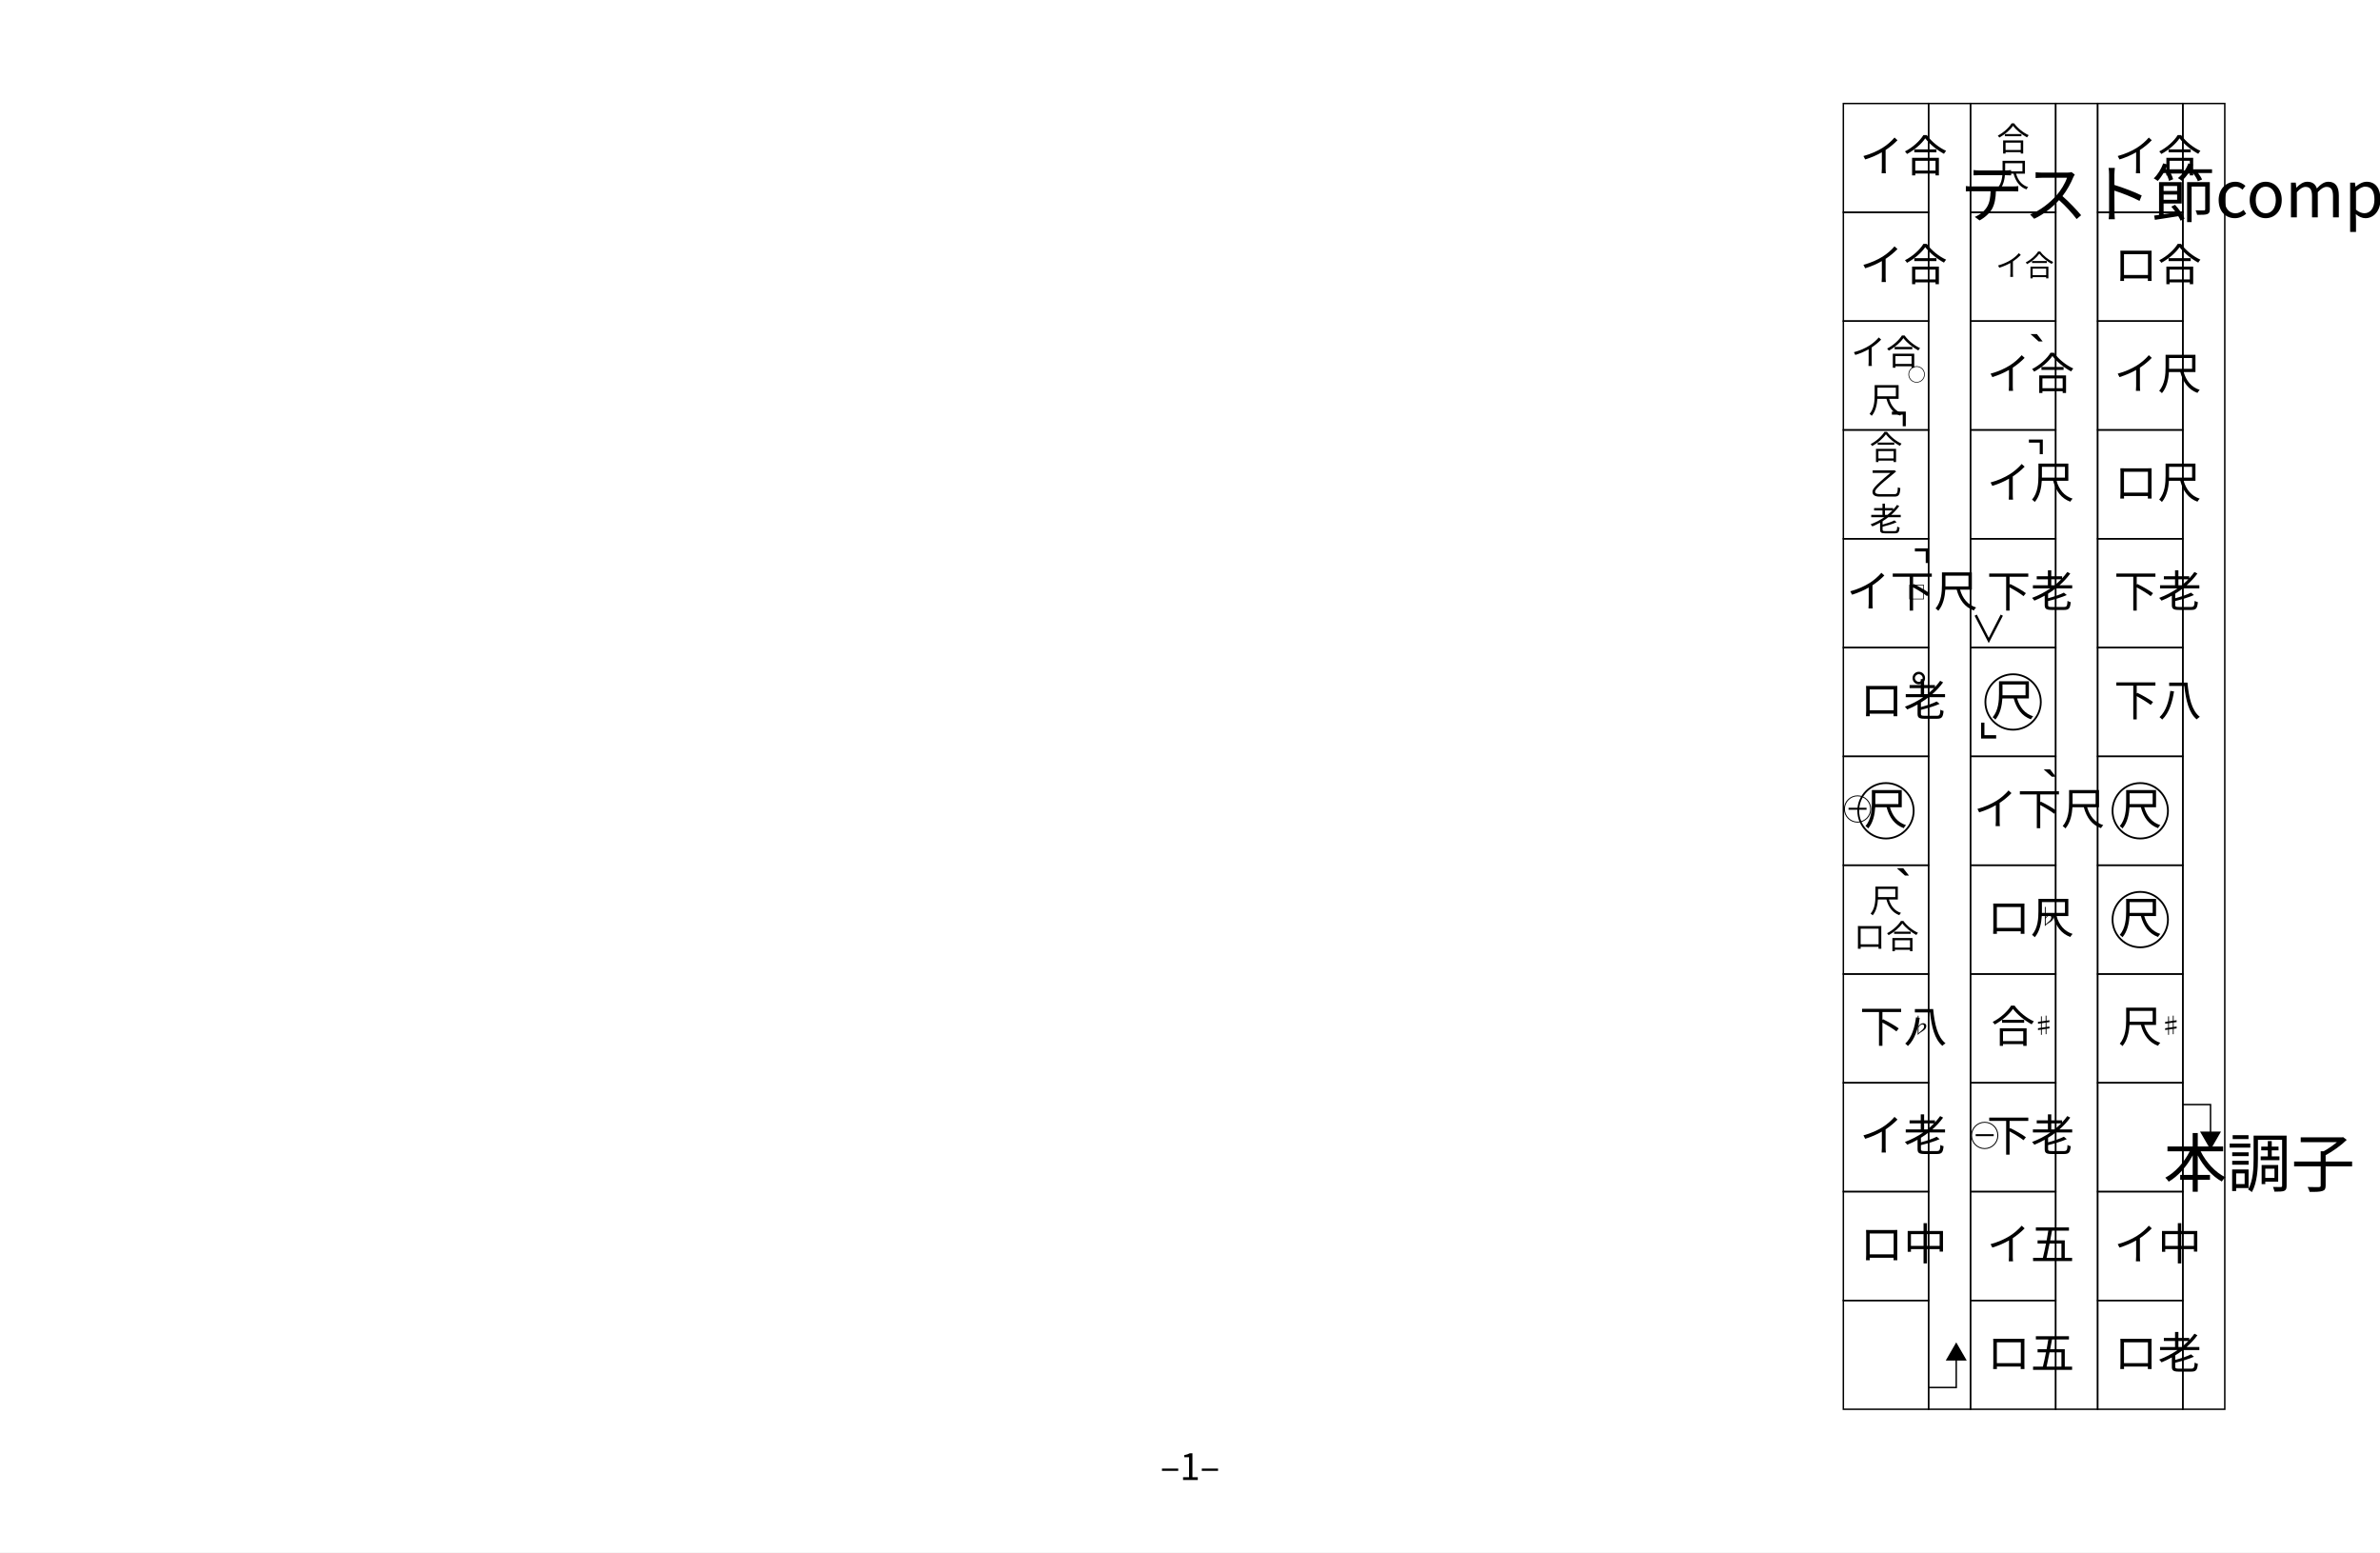
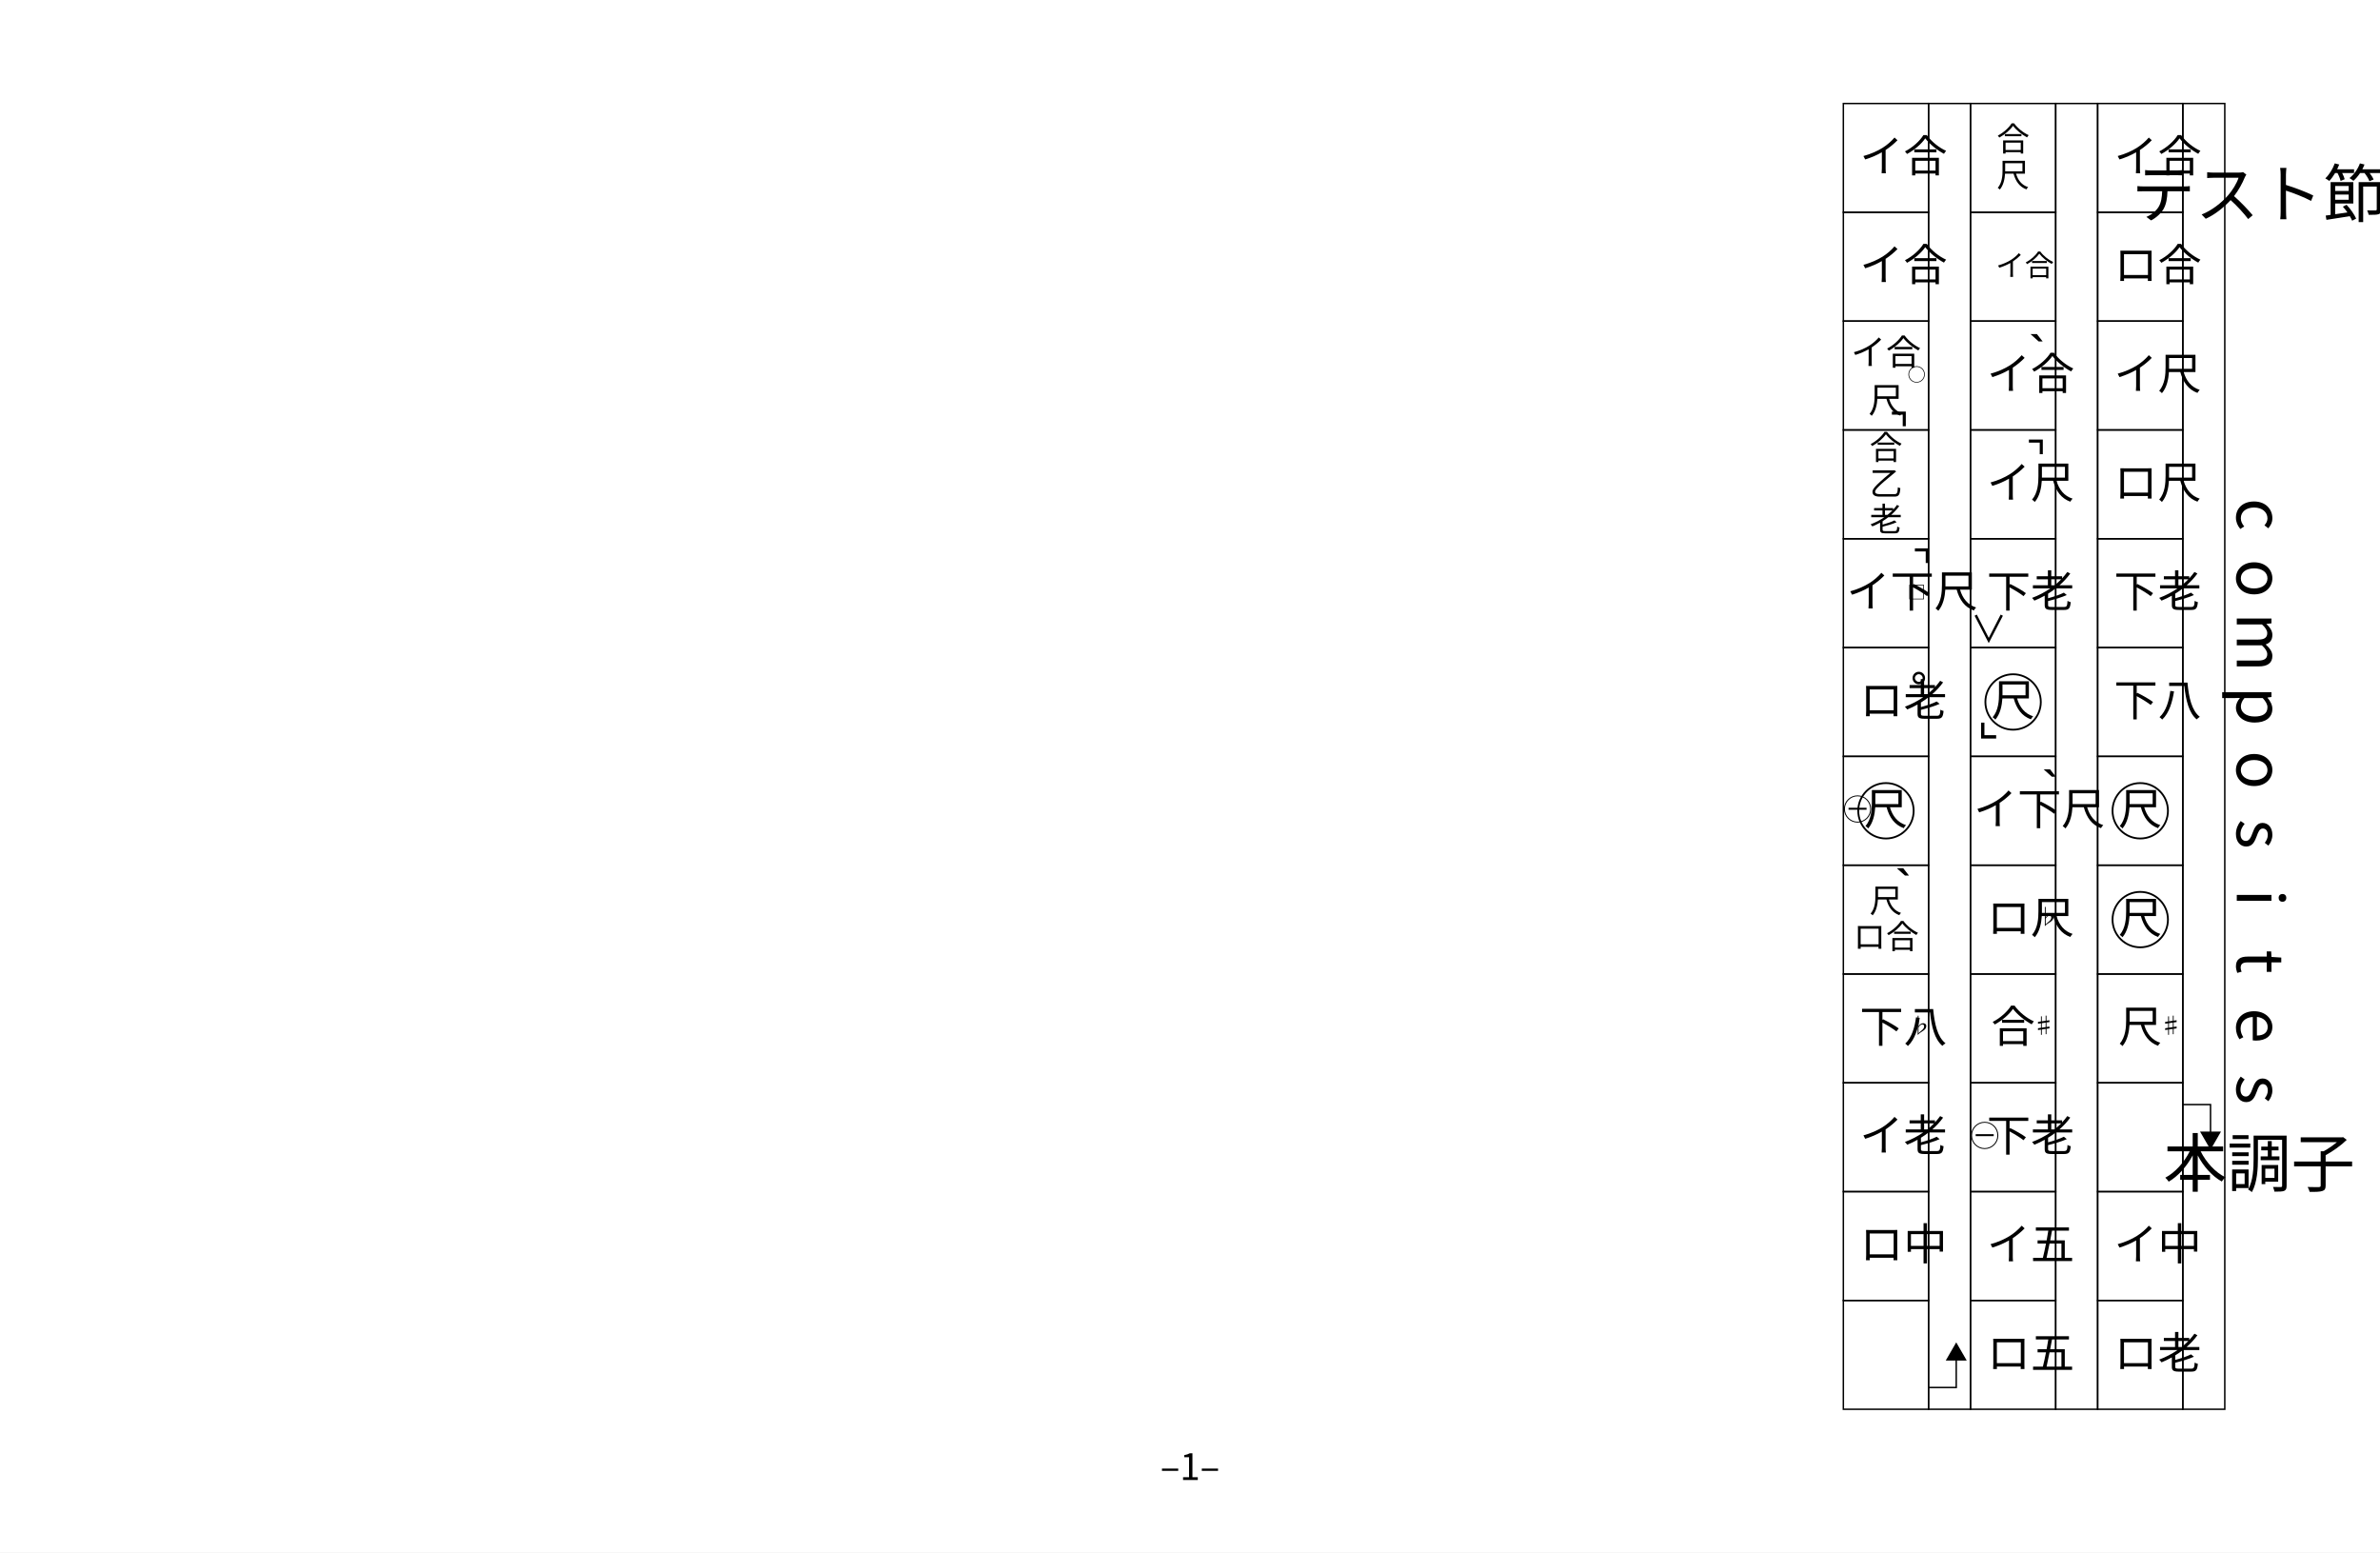
<svg xmlns="http://www.w3.org/2000/svg" width="23cm" height="15cm" viewBox="0 0 651.969 425.197">
  <rect width="100%" height="100%" fill="white" />
-   <text x="618.86 618.86 618.86 618.86 618.86 618.86 618.86 618.86 618.86 618.86 618.86 618.86 618.86 618.86" y="59.528 77.028 94.528 112.028 147.028 164.528 182.028 199.528 217.028 234.528 252.028 269.528 287.028 304.528" text-anchor="middle" font-family="Hiragino Kaku Gothic ProN, 'Yu Gothic', Meiryo, MS Gothic, Noto Sans CJK JP, sans-serif" font-size="17.5" fill="#000">テスト節composites</text>
+   <text x="618.86" y="147.028" text-anchor="middle" font-family="Hiragino Kaku Gothic ProN, 'Yu Gothic', Meiryo, MS Gothic, Noto Sans CJK JP, sans-serif" font-size="17.5" fill="#000" transform="rotate(90 618.8604 140.9026)">c</text>
+   <text x="618.86" y="164.528" text-anchor="middle" font-family="Hiragino Kaku Gothic ProN, 'Yu Gothic', Meiryo, MS Gothic, Noto Sans CJK JP, sans-serif" font-size="17.5" fill="#000" transform="rotate(90 618.8604 158.4026)">o</text>
+   <text x="618.86" y="182.028" text-anchor="middle" font-family="Hiragino Kaku Gothic ProN, 'Yu Gothic', Meiryo, MS Gothic, Noto Sans CJK JP, sans-serif" font-size="17.5" fill="#000" transform="rotate(90 618.8604 175.9026)">m</text>
+   <text x="618.86" y="199.528" text-anchor="middle" font-family="Hiragino Kaku Gothic ProN, 'Yu Gothic', Meiryo, MS Gothic, Noto Sans CJK JP, sans-serif" font-size="17.5" fill="#000" transform="rotate(90 618.8604 193.4026)">p</text>
+   <text x="618.86" y="217.028" text-anchor="middle" font-family="Hiragino Kaku Gothic ProN, 'Yu Gothic', Meiryo, MS Gothic, Noto Sans CJK JP, sans-serif" font-size="17.5" fill="#000" transform="rotate(90 618.8604 210.9026)">o</text>
+   <text x="618.86" y="234.528" text-anchor="middle" font-family="Hiragino Kaku Gothic ProN, 'Yu Gothic', Meiryo, MS Gothic, Noto Sans CJK JP, sans-serif" font-size="17.5" fill="#000" transform="rotate(90 618.8604 228.4026)">s</text>
+   <text x="618.86" y="252.028" text-anchor="middle" font-family="Hiragino Kaku Gothic ProN, 'Yu Gothic', Meiryo, MS Gothic, Noto Sans CJK JP, sans-serif" font-size="17.5" fill="#000" transform="rotate(90 618.8604 245.9026)">i</text>
+   <text x="618.86" y="269.528" text-anchor="middle" font-family="Hiragino Kaku Gothic ProN, 'Yu Gothic', Meiryo, MS Gothic, Noto Sans CJK JP, sans-serif" font-size="17.5" fill="#000" transform="rotate(90 618.8604 263.4026)">t</text>
+   <text x="618.86" y="287.028" text-anchor="middle" font-family="Hiragino Kaku Gothic ProN, 'Yu Gothic', Meiryo, MS Gothic, Noto Sans CJK JP, sans-serif" font-size="17.5" fill="#000" transform="rotate(90 618.8604 280.9026)">e</text>
+   <text x="618.86" y="304.528" text-anchor="middle" font-family="Hiragino Kaku Gothic ProN, 'Yu Gothic', Meiryo, MS Gothic, Noto Sans CJK JP, sans-serif" font-size="17.5" fill="#000" transform="rotate(90 618.8604 298.4026)">s</text>
+   <text x="618.86 618.86 618.86 618.86" y="59.528 77.028 94.528 112.028" text-anchor="middle" font-family="Hiragino Kaku Gothic ProN, 'Yu Gothic', Meiryo, MS Gothic, Noto Sans CJK JP, sans-serif" font-size="17.5" fill="#000">テスト節</text>
  <text x="618.86 618.86 618.86" y="325.001 342.501 360.001" text-anchor="middle" font-family="Hiragino Kaku Gothic ProN, 'Yu Gothic', Meiryo, MS Gothic, Noto Sans CJK JP, sans-serif" font-size="17.5" fill="#000">本調子</text>
  <rect x="574.62" y="28.346" width="23.339" height="29.803" fill="none" stroke="#000000" stroke-width="0.4" />
  <rect x="574.62" y="58.149" width="23.339" height="29.803" fill="none" stroke="#000000" stroke-width="0.4" />
  <rect x="574.62" y="87.952" width="23.339" height="29.803" fill="none" stroke="#000000" stroke-width="0.4" />
  <rect x="574.62" y="117.754" width="23.339" height="29.803" fill="none" stroke="#000000" stroke-width="0.4" />
  <rect x="574.62" y="147.557" width="23.339" height="29.803" fill="none" stroke="#000000" stroke-width="0.4" />
  <rect x="574.62" y="177.359" width="23.339" height="29.803" fill="none" stroke="#000000" stroke-width="0.4" />
  <rect x="574.62" y="207.162" width="23.339" height="29.803" fill="none" stroke="#000000" stroke-width="0.4" />
  <rect x="574.62" y="236.964" width="23.339" height="29.803" fill="none" stroke="#000000" stroke-width="0.4" />
  <rect x="574.62" y="266.767" width="23.339" height="29.803" fill="none" stroke="#000000" stroke-width="0.4" />
  <rect x="574.62" y="296.569" width="23.339" height="29.803" fill="none" stroke="#000000" stroke-width="0.4" />
  <rect x="574.62" y="326.372" width="23.339" height="29.803" fill="none" stroke="#000000" stroke-width="0.4" />
  <rect x="574.62" y="356.174" width="23.339" height="29.803" fill="none" stroke="#000000" stroke-width="0.4" />
  <rect x="597.96" y="28.346" width="11.49" height="357.63" fill="none" stroke="#000000" stroke-width="0.4" />
  <g class="repeat-arrow" fill="#000000" stroke="#000000" stroke-width="0.4">
    <path d="M 597.96 302.53 L 605.543 302.53 L 605.543 310.113" fill="none" />
    <polygon points="603.015,310.113 608.071,310.113 605.543,314.491" />
  </g>
  <text x="579.09" y="47.064" font-family="Hiragino Kaku Gothic ProN, 'Yu Gothic', Meiryo, MS Gothic, Noto Sans CJK JP, sans-serif" font-size="12" fill="black" textLength="14.4" lengthAdjust="spacingAndGlyphs">イ合</text>
  <text x="579.09" y="76.866" font-family="Hiragino Kaku Gothic ProN, 'Yu Gothic', Meiryo, MS Gothic, Noto Sans CJK JP, sans-serif" font-size="12" fill="black" textLength="14.4" lengthAdjust="spacingAndGlyphs">ロ合</text>
  <text x="579.09" y="106.669" font-family="Hiragino Kaku Gothic ProN, 'Yu Gothic', Meiryo, MS Gothic, Noto Sans CJK JP, sans-serif" font-size="12" fill="black" textLength="14.4" lengthAdjust="spacingAndGlyphs">イ尺</text>
  <text x="579.09" y="136.471" font-family="Hiragino Kaku Gothic ProN, 'Yu Gothic', Meiryo, MS Gothic, Noto Sans CJK JP, sans-serif" font-size="12" fill="black" textLength="14.4" lengthAdjust="spacingAndGlyphs">ロ尺</text>
  <text x="579.09" y="166.274" font-family="Hiragino Kaku Gothic ProN, 'Yu Gothic', Meiryo, MS Gothic, Noto Sans CJK JP, sans-serif" font-size="12" fill="black" textLength="14.4" lengthAdjust="spacingAndGlyphs">下老</text>
  <text x="579.09" y="196.076" font-family="Hiragino Kaku Gothic ProN, 'Yu Gothic', Meiryo, MS Gothic, Noto Sans CJK JP, sans-serif" font-size="12" fill="black" textLength="14.4" lengthAdjust="spacingAndGlyphs">下八</text>
  <circle cx="586.29" cy="222.063" r="7.59" fill="none" stroke="black" stroke-width="0.5" />
  <text x="586.29" y="225.879" text-anchor="middle" font-family="Hiragino Kaku Gothic ProN, 'Yu Gothic', Meiryo, MS Gothic, Noto Sans CJK JP, sans-serif" font-size="12" fill="black">尺</text>
  <circle cx="586.29" cy="251.865" r="7.59" fill="none" stroke="black" stroke-width="0.5" />
  <text x="586.29" y="255.681" text-anchor="middle" font-family="Hiragino Kaku Gothic ProN, 'Yu Gothic', Meiryo, MS Gothic, Noto Sans CJK JP, sans-serif" font-size="12" fill="black">尺</text>
  <text x="586.29" y="285.484" text-anchor="middle" font-family="Hiragino Kaku Gothic ProN, 'Yu Gothic', Meiryo, MS Gothic, Noto Sans CJK JP, sans-serif" font-size="12" fill="black">尺</text>
  <text x="594.69" y="283.084" text-anchor="middle" font-family="Hiragino Kaku Gothic ProN, 'Yu Gothic', Meiryo, MS Gothic, Noto Sans CJK JP, sans-serif" font-size="6" fill="black">♯</text>
  <text x="579.09" y="345.089" font-family="Hiragino Kaku Gothic ProN, 'Yu Gothic', Meiryo, MS Gothic, Noto Sans CJK JP, sans-serif" font-size="12" fill="black" textLength="14.4" lengthAdjust="spacingAndGlyphs">イ中</text>
  <text x="579.09" y="374.891" font-family="Hiragino Kaku Gothic ProN, 'Yu Gothic', Meiryo, MS Gothic, Noto Sans CJK JP, sans-serif" font-size="12" fill="black" textLength="14.4" lengthAdjust="spacingAndGlyphs">ロ老</text>
  <rect x="539.791" y="28.346" width="23.339" height="29.803" fill="none" stroke="#000000" stroke-width="0.4" />
  <rect x="539.791" y="58.149" width="23.339" height="29.803" fill="none" stroke="#000000" stroke-width="0.4" />
  <rect x="539.791" y="87.952" width="23.339" height="29.803" fill="none" stroke="#000000" stroke-width="0.4" />
  <rect x="539.791" y="117.754" width="23.339" height="29.803" fill="none" stroke="#000000" stroke-width="0.4" />
  <rect x="539.791" y="147.557" width="23.339" height="29.803" fill="none" stroke="#000000" stroke-width="0.4" />
  <rect x="539.791" y="177.359" width="23.339" height="29.803" fill="none" stroke="#000000" stroke-width="0.4" />
  <rect x="539.791" y="207.162" width="23.339" height="29.803" fill="none" stroke="#000000" stroke-width="0.4" />
  <rect x="539.791" y="236.964" width="23.339" height="29.803" fill="none" stroke="#000000" stroke-width="0.4" />
  <rect x="539.791" y="266.767" width="23.339" height="29.803" fill="none" stroke="#000000" stroke-width="0.4" />
  <rect x="539.791" y="296.569" width="23.339" height="29.803" fill="none" stroke="#000000" stroke-width="0.4" />
  <rect x="539.791" y="326.372" width="23.339" height="29.803" fill="none" stroke="#000000" stroke-width="0.4" />
  <rect x="539.791" y="356.174" width="23.339" height="29.803" fill="none" stroke="#000000" stroke-width="0.4" />
  <rect x="563.13" y="28.346" width="11.49" height="357.63" fill="none" stroke="#000000" stroke-width="0.4" />
  <text x="551.461" y="41.328" text-anchor="middle" font-family="Hiragino Kaku Gothic ProN, 'Yu Gothic', Meiryo, MS Gothic, Noto Sans CJK JP, sans-serif" font-size="9" fill="black">合</text>
  <text x="551.461" y="51.168" text-anchor="middle" font-family="Hiragino Kaku Gothic ProN, 'Yu Gothic', Meiryo, MS Gothic, Noto Sans CJK JP, sans-serif" font-size="9" fill="black">尺</text>
  <text x="546.661" y="75.594" font-family="Hiragino Kaku Gothic ProN, 'Yu Gothic', Meiryo, MS Gothic, Noto Sans CJK JP, sans-serif" font-size="8" fill="black" textLength="9.6" lengthAdjust="spacingAndGlyphs">イ合</text>
  <text x="544.261" y="106.669" font-family="Hiragino Kaku Gothic ProN, 'Yu Gothic', Meiryo, MS Gothic, Noto Sans CJK JP, sans-serif" font-size="12" fill="black" textLength="14.4" lengthAdjust="spacingAndGlyphs">イ合</text>
  <text x="558.661" y="105.589" text-anchor="middle" font-family="Hiragino Kaku Gothic ProN, 'Yu Gothic', Meiryo, MS Gothic, Noto Sans CJK JP, sans-serif" font-size="15" fill="black">｀</text>
  <text x="544.261" y="136.471" font-family="Hiragino Kaku Gothic ProN, 'Yu Gothic', Meiryo, MS Gothic, Noto Sans CJK JP, sans-serif" font-size="12" fill="black" textLength="14.4" lengthAdjust="spacingAndGlyphs">イ尺</text>
  <text x="557.821" y="129.511" text-anchor="middle" font-family="Hiragino Kaku Gothic ProN, 'Yu Gothic', Meiryo, MS Gothic, Noto Sans CJK JP, sans-serif" font-size="12" fill="black">⌝</text>
  <text x="544.261" y="166.274" font-family="Hiragino Kaku Gothic ProN, 'Yu Gothic', Meiryo, MS Gothic, Noto Sans CJK JP, sans-serif" font-size="12" fill="black" textLength="14.4" lengthAdjust="spacingAndGlyphs">下老</text>
  <text x="544.791" y="175.919" text-anchor="middle" font-family="Hiragino Kaku Gothic ProN, 'Yu Gothic', Meiryo, MS Gothic, Noto Sans CJK JP, sans-serif" font-size="10" fill="black">∨</text>
  <circle cx="551.461" cy="192.26" r="7.59" fill="none" stroke="black" stroke-width="0.5" />
  <text x="551.461" y="196.076" text-anchor="middle" font-family="Hiragino Kaku Gothic ProN, 'Yu Gothic', Meiryo, MS Gothic, Noto Sans CJK JP, sans-serif" font-size="12" fill="black">尺</text>
  <text x="544.621" y="201.356" text-anchor="middle" font-family="Hiragino Kaku Gothic ProN, 'Yu Gothic', Meiryo, MS Gothic, Noto Sans CJK JP, sans-serif" font-size="13" fill="black">⌞</text>
  <text x="540.661" y="225.879" font-family="Hiragino Kaku Gothic ProN, 'Yu Gothic', Meiryo, MS Gothic, Noto Sans CJK JP, sans-serif" font-size="12" fill="black" textLength="21.6" lengthAdjust="spacingAndGlyphs">イ下尺</text>
  <text x="562.261" y="224.799" text-anchor="middle" font-family="Hiragino Kaku Gothic ProN, 'Yu Gothic', Meiryo, MS Gothic, Noto Sans CJK JP, sans-serif" font-size="15" fill="black">｀</text>
  <text x="544.261" y="255.681" font-family="Hiragino Kaku Gothic ProN, 'Yu Gothic', Meiryo, MS Gothic, Noto Sans CJK JP, sans-serif" font-size="12" fill="black" textLength="14.4" lengthAdjust="spacingAndGlyphs">ロ尺</text>
  <text x="561.061" y="253.281" text-anchor="middle" font-family="Hiragino Kaku Gothic ProN, 'Yu Gothic', Meiryo, MS Gothic, Noto Sans CJK JP, sans-serif" font-size="6" fill="black">♭</text>
  <text x="551.461" y="285.484" text-anchor="middle" font-family="Hiragino Kaku Gothic ProN, 'Yu Gothic', Meiryo, MS Gothic, Noto Sans CJK JP, sans-serif" font-size="12" fill="black">合</text>
  <text x="559.861" y="283.084" text-anchor="middle" font-family="Hiragino Kaku Gothic ProN, 'Yu Gothic', Meiryo, MS Gothic, Noto Sans CJK JP, sans-serif" font-size="6" fill="black">♯</text>
  <text x="544.261" y="315.286" font-family="Hiragino Kaku Gothic ProN, 'Yu Gothic', Meiryo, MS Gothic, Noto Sans CJK JP, sans-serif" font-size="12" fill="black" textLength="14.4" lengthAdjust="spacingAndGlyphs">下老</text>
  <text x="543.681" y="314.014" text-anchor="middle" font-family="Hiragino Kaku Gothic ProN, 'Yu Gothic', Meiryo, MS Gothic, Noto Sans CJK JP, sans-serif" font-size="8" fill="black">㊀</text>
  <text x="544.261" y="345.089" font-family="Hiragino Kaku Gothic ProN, 'Yu Gothic', Meiryo, MS Gothic, Noto Sans CJK JP, sans-serif" font-size="12" fill="black" textLength="14.4" lengthAdjust="spacingAndGlyphs">イ五</text>
  <text x="544.261" y="374.891" font-family="Hiragino Kaku Gothic ProN, 'Yu Gothic', Meiryo, MS Gothic, Noto Sans CJK JP, sans-serif" font-size="12" fill="black" textLength="14.4" lengthAdjust="spacingAndGlyphs">ロ五</text>
  <rect x="504.961" y="28.346" width="23.339" height="29.803" fill="none" stroke="#000000" stroke-width="0.4" />
  <rect x="504.961" y="58.149" width="23.339" height="29.803" fill="none" stroke="#000000" stroke-width="0.4" />
  <rect x="504.961" y="87.952" width="23.339" height="29.803" fill="none" stroke="#000000" stroke-width="0.4" />
  <rect x="504.961" y="117.754" width="23.339" height="29.803" fill="none" stroke="#000000" stroke-width="0.4" />
  <rect x="504.961" y="147.557" width="23.339" height="29.803" fill="none" stroke="#000000" stroke-width="0.4" />
  <rect x="504.961" y="177.359" width="23.339" height="29.803" fill="none" stroke="#000000" stroke-width="0.4" />
  <rect x="504.961" y="207.162" width="23.339" height="29.803" fill="none" stroke="#000000" stroke-width="0.4" />
  <rect x="504.961" y="236.964" width="23.339" height="29.803" fill="none" stroke="#000000" stroke-width="0.4" />
  <rect x="504.961" y="266.767" width="23.339" height="29.803" fill="none" stroke="#000000" stroke-width="0.4" />
  <rect x="504.961" y="296.569" width="23.339" height="29.803" fill="none" stroke="#000000" stroke-width="0.4" />
  <rect x="504.961" y="326.372" width="23.339" height="29.803" fill="none" stroke="#000000" stroke-width="0.4" />
  <rect x="504.961" y="356.174" width="23.339" height="29.803" fill="none" stroke="#000000" stroke-width="0.4" />
  <rect x="528.301" y="28.346" width="11.49" height="357.63" fill="none" stroke="#000000" stroke-width="0.4" />
  <g class="repeat-arrow" fill="#000000" stroke="#000000" stroke-width="0.4">
    <path d="M 528.301 380.016 L 535.884 380.016 L 535.884 372.433" fill="none" />
    <polygon points="533.356,372.433 538.412,372.433 535.884,368.054" />
  </g>
  <text x="509.431" y="47.064" font-family="Hiragino Kaku Gothic ProN, 'Yu Gothic', Meiryo, MS Gothic, Noto Sans CJK JP, sans-serif" font-size="12" fill="black" textLength="14.4" lengthAdjust="spacingAndGlyphs">イ合</text>
  <text x="509.431" y="76.866" font-family="Hiragino Kaku Gothic ProN, 'Yu Gothic', Meiryo, MS Gothic, Noto Sans CJK JP, sans-serif" font-size="12" fill="black" textLength="14.4" lengthAdjust="spacingAndGlyphs">イ合</text>
  <text x="516.631" y="99.934" text-anchor="middle" font-family="Hiragino Kaku Gothic ProN, 'Yu Gothic', Meiryo, MS Gothic, Noto Sans CJK JP, sans-serif" font-size="9.6" fill="black" textLength="11.52" lengthAdjust="spacingAndGlyphs">イ合</text>
  <text x="516.631" y="113.068" text-anchor="middle" font-family="Hiragino Kaku Gothic ProN, 'Yu Gothic', Meiryo, MS Gothic, Noto Sans CJK JP, sans-serif" font-size="9.6" fill="black">尺</text>
  <text x="516.631" y="125.815" text-anchor="middle" font-family="Hiragino Kaku Gothic ProN, 'Yu Gothic', Meiryo, MS Gothic, Noto Sans CJK JP, sans-serif" font-size="9" fill="black">合</text>
  <text x="516.631" y="135.655" text-anchor="middle" font-family="Hiragino Kaku Gothic ProN, 'Yu Gothic', Meiryo, MS Gothic, Noto Sans CJK JP, sans-serif" font-size="9" fill="black">乙</text>
  <text x="516.631" y="145.495" text-anchor="middle" font-family="Hiragino Kaku Gothic ProN, 'Yu Gothic', Meiryo, MS Gothic, Noto Sans CJK JP, sans-serif" font-size="9" fill="black">老</text>
  <text x="520.291" y="121.855" text-anchor="middle" font-family="Hiragino Kaku Gothic ProN, 'Yu Gothic', Meiryo, MS Gothic, Noto Sans CJK JP, sans-serif" font-size="12" fill="black">⌝</text>
  <text x="505.831" y="166.274" font-family="Hiragino Kaku Gothic ProN, 'Yu Gothic', Meiryo, MS Gothic, Noto Sans CJK JP, sans-serif" font-size="12" fill="black" textLength="21.6" lengthAdjust="spacingAndGlyphs">イ下尺</text>
  <text x="526.591" y="159.314" text-anchor="middle" font-family="Hiragino Kaku Gothic ProN, 'Yu Gothic', Meiryo, MS Gothic, Noto Sans CJK JP, sans-serif" font-size="12" fill="black">⌝</text>
  <text x="509.431" y="196.076" font-family="Hiragino Kaku Gothic ProN, 'Yu Gothic', Meiryo, MS Gothic, Noto Sans CJK JP, sans-serif" font-size="12" fill="black" textLength="14.4" lengthAdjust="spacingAndGlyphs">ロ老</text>
  <text x="531.031" y="196.316" text-anchor="middle" font-family="Hiragino Kaku Gothic ProN, 'Yu Gothic', Meiryo, MS Gothic, Noto Sans CJK JP, sans-serif" font-size="15" fill="black">゜</text>
  <circle cx="516.631" cy="222.063" r="7.59" fill="none" stroke="black" stroke-width="0.5" />
  <text x="516.631" y="225.879" text-anchor="middle" font-family="Hiragino Kaku Gothic ProN, 'Yu Gothic', Meiryo, MS Gothic, Noto Sans CJK JP, sans-serif" font-size="12" fill="black">尺</text>
  <text x="508.851" y="224.607" text-anchor="middle" font-family="Hiragino Kaku Gothic ProN, 'Yu Gothic', Meiryo, MS Gothic, Noto Sans CJK JP, sans-serif" font-size="8" fill="black">㊀</text>
  <text x="516.631" y="249.945" text-anchor="middle" font-family="Hiragino Kaku Gothic ProN, 'Yu Gothic', Meiryo, MS Gothic, Noto Sans CJK JP, sans-serif" font-size="9" fill="black">尺</text>
  <text x="516.631" y="259.785" text-anchor="middle" font-family="Hiragino Kaku Gothic ProN, 'Yu Gothic', Meiryo, MS Gothic, Noto Sans CJK JP, sans-serif" font-size="9" fill="black" textLength="10.8" lengthAdjust="spacingAndGlyphs">ロ合</text>
  <text x="522.031" y="251.865" text-anchor="middle" font-family="Hiragino Kaku Gothic ProN, 'Yu Gothic', Meiryo, MS Gothic, Noto Sans CJK JP, sans-serif" font-size="15" fill="black">｀</text>
  <text x="509.431" y="285.484" font-family="Hiragino Kaku Gothic ProN, 'Yu Gothic', Meiryo, MS Gothic, Noto Sans CJK JP, sans-serif" font-size="12" fill="black" textLength="14.4" lengthAdjust="spacingAndGlyphs">下八</text>
  <text x="526.231" y="283.084" text-anchor="middle" font-family="Hiragino Kaku Gothic ProN, 'Yu Gothic', Meiryo, MS Gothic, Noto Sans CJK JP, sans-serif" font-size="6" fill="black">♭</text>
  <text x="509.431" y="315.286" font-family="Hiragino Kaku Gothic ProN, 'Yu Gothic', Meiryo, MS Gothic, Noto Sans CJK JP, sans-serif" font-size="12" fill="black" textLength="14.4" lengthAdjust="spacingAndGlyphs">イ老</text>
  <text x="509.431" y="345.089" font-family="Hiragino Kaku Gothic ProN, 'Yu Gothic', Meiryo, MS Gothic, Noto Sans CJK JP, sans-serif" font-size="12" fill="black" textLength="14.4" lengthAdjust="spacingAndGlyphs">ロ中</text>
  <text x="525.033" y="104.443" text-anchor="middle" font-family="Hiragino Kaku Gothic ProN, 'Yu Gothic', Meiryo, MS Gothic, Noto Sans CJK JP, sans-serif" font-size="5" fill="black">○</text>
  <text x="525.033" y="164.048" text-anchor="middle" font-family="Hiragino Kaku Gothic ProN, 'Yu Gothic', Meiryo, MS Gothic, Noto Sans CJK JP, sans-serif" font-size="5" fill="black">□</text>
  <text x="325.985" y="405.35" text-anchor="middle" font-family="Hiragino Kaku Gothic ProN, 'Yu Gothic', Meiryo, MS Gothic, Noto Sans CJK JP, sans-serif" font-size="10" fill="#000">–1–</text>
</svg>
